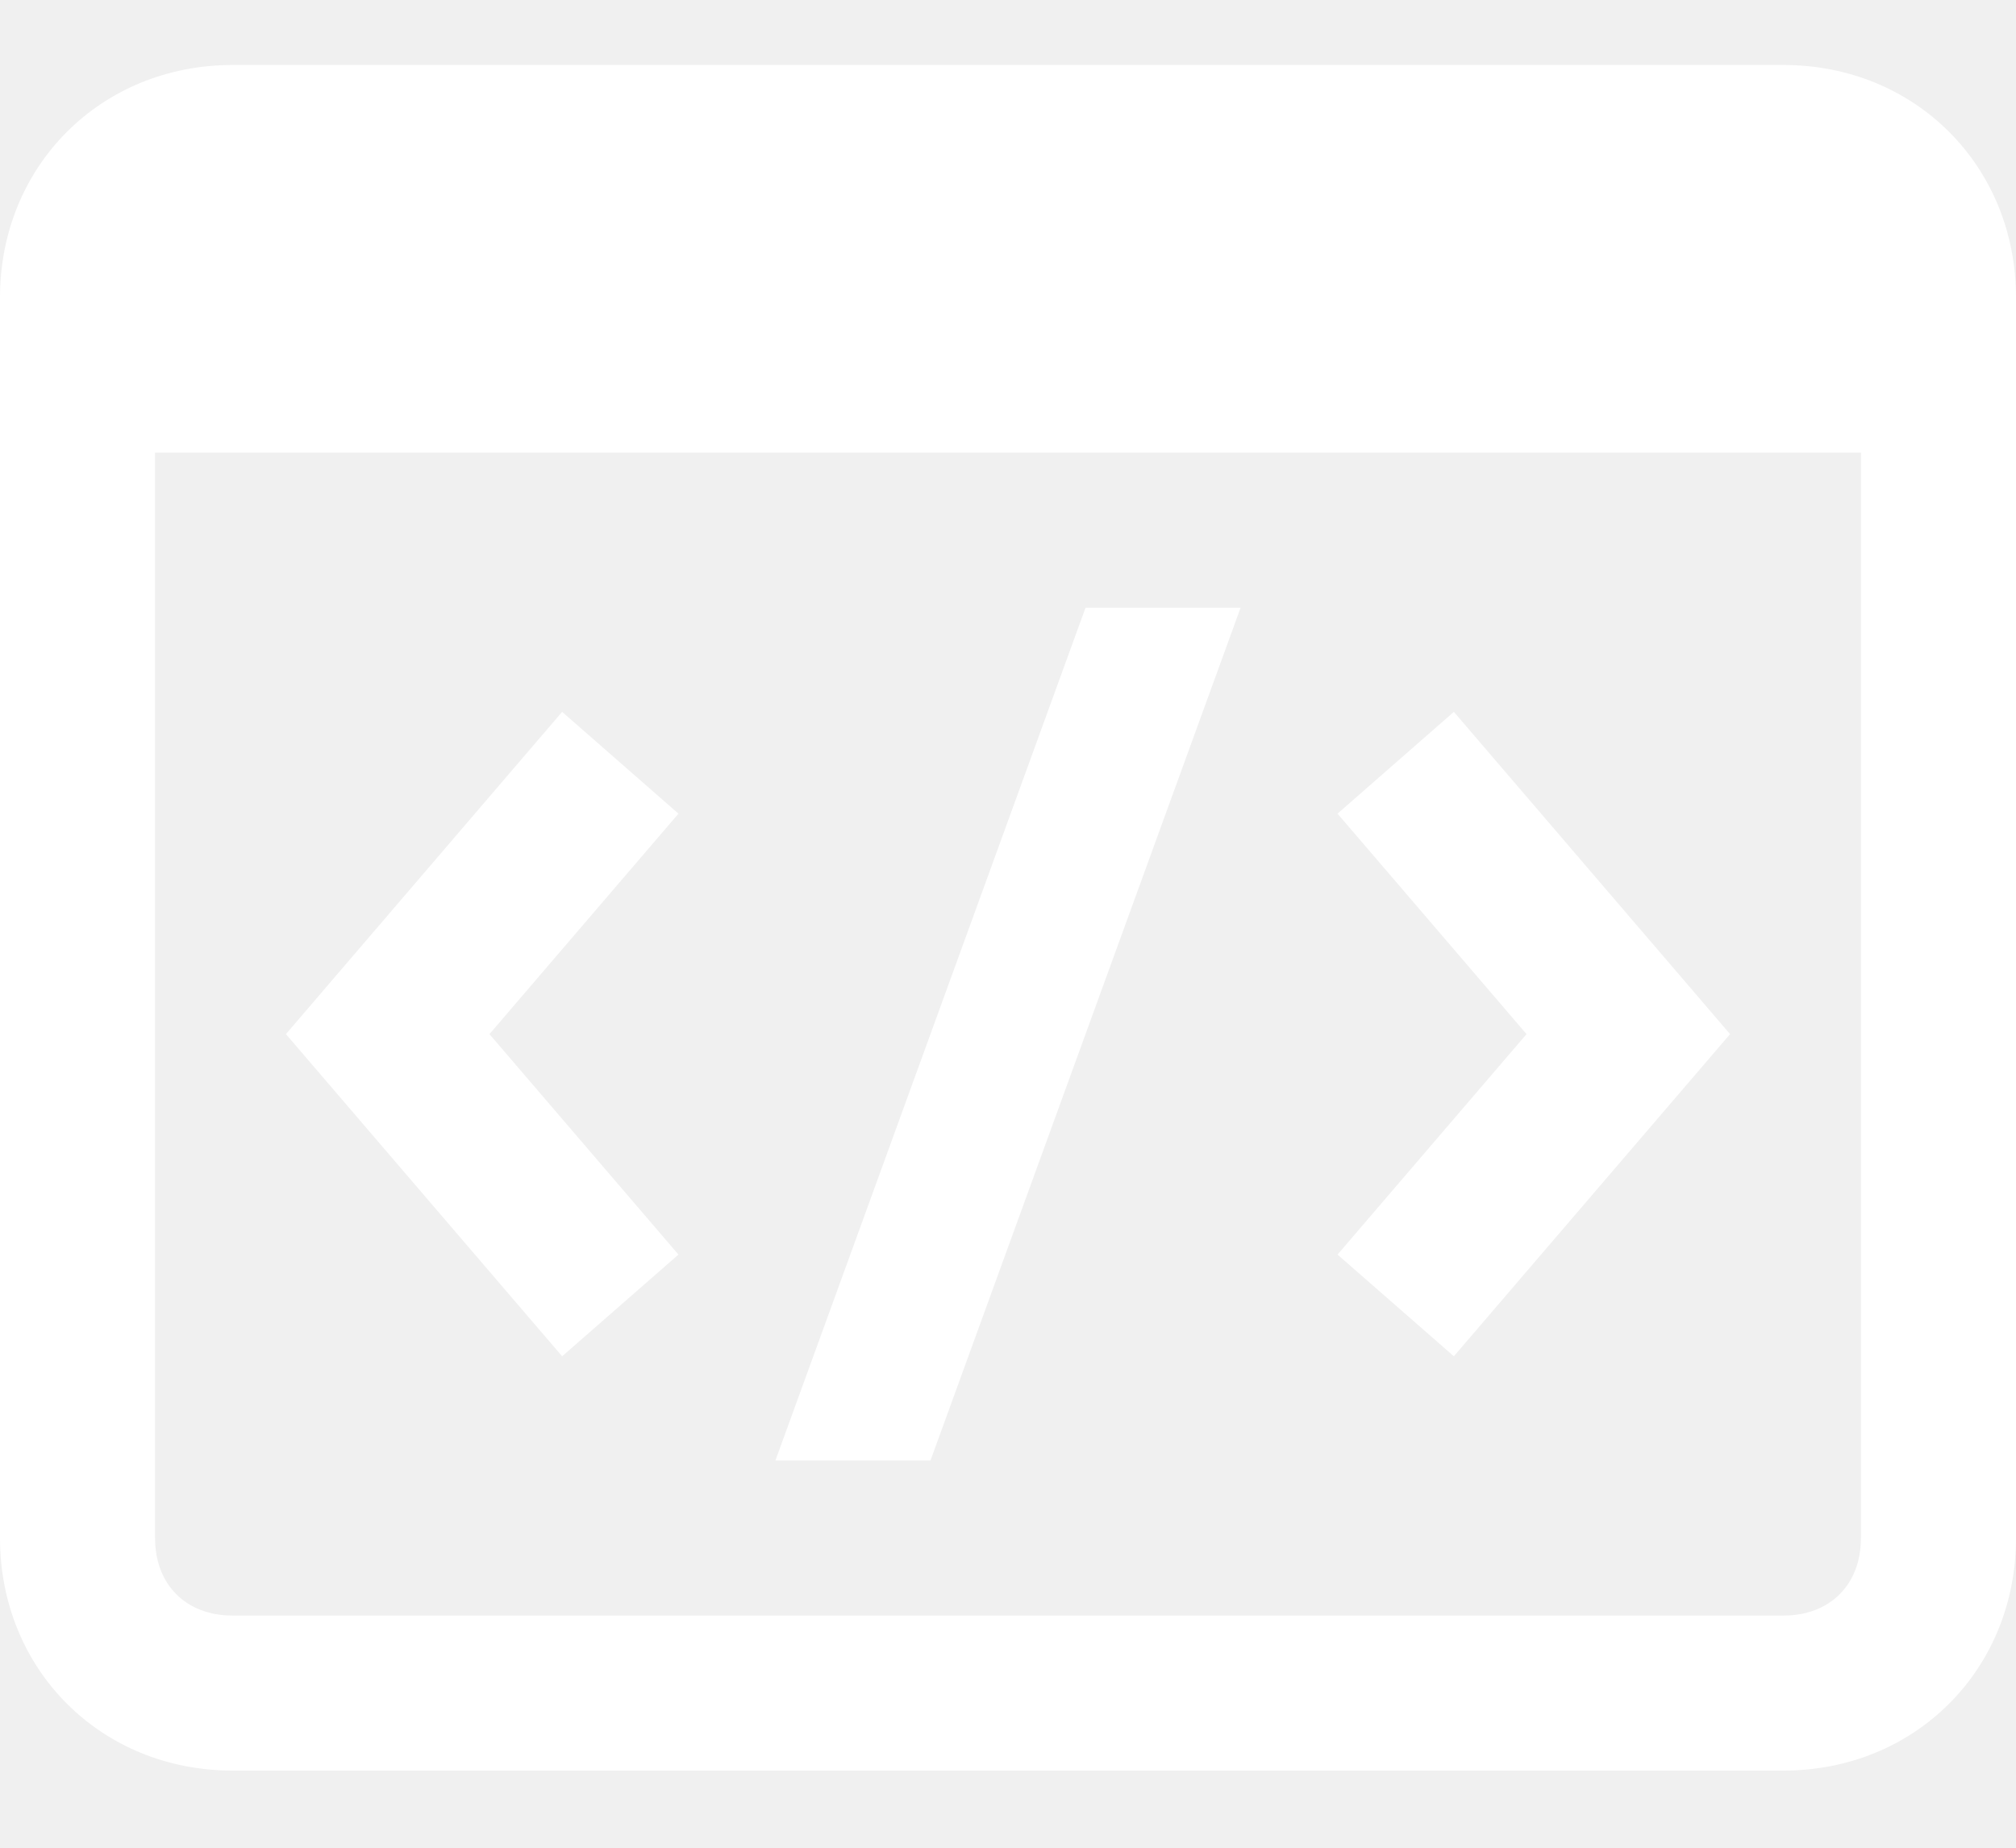
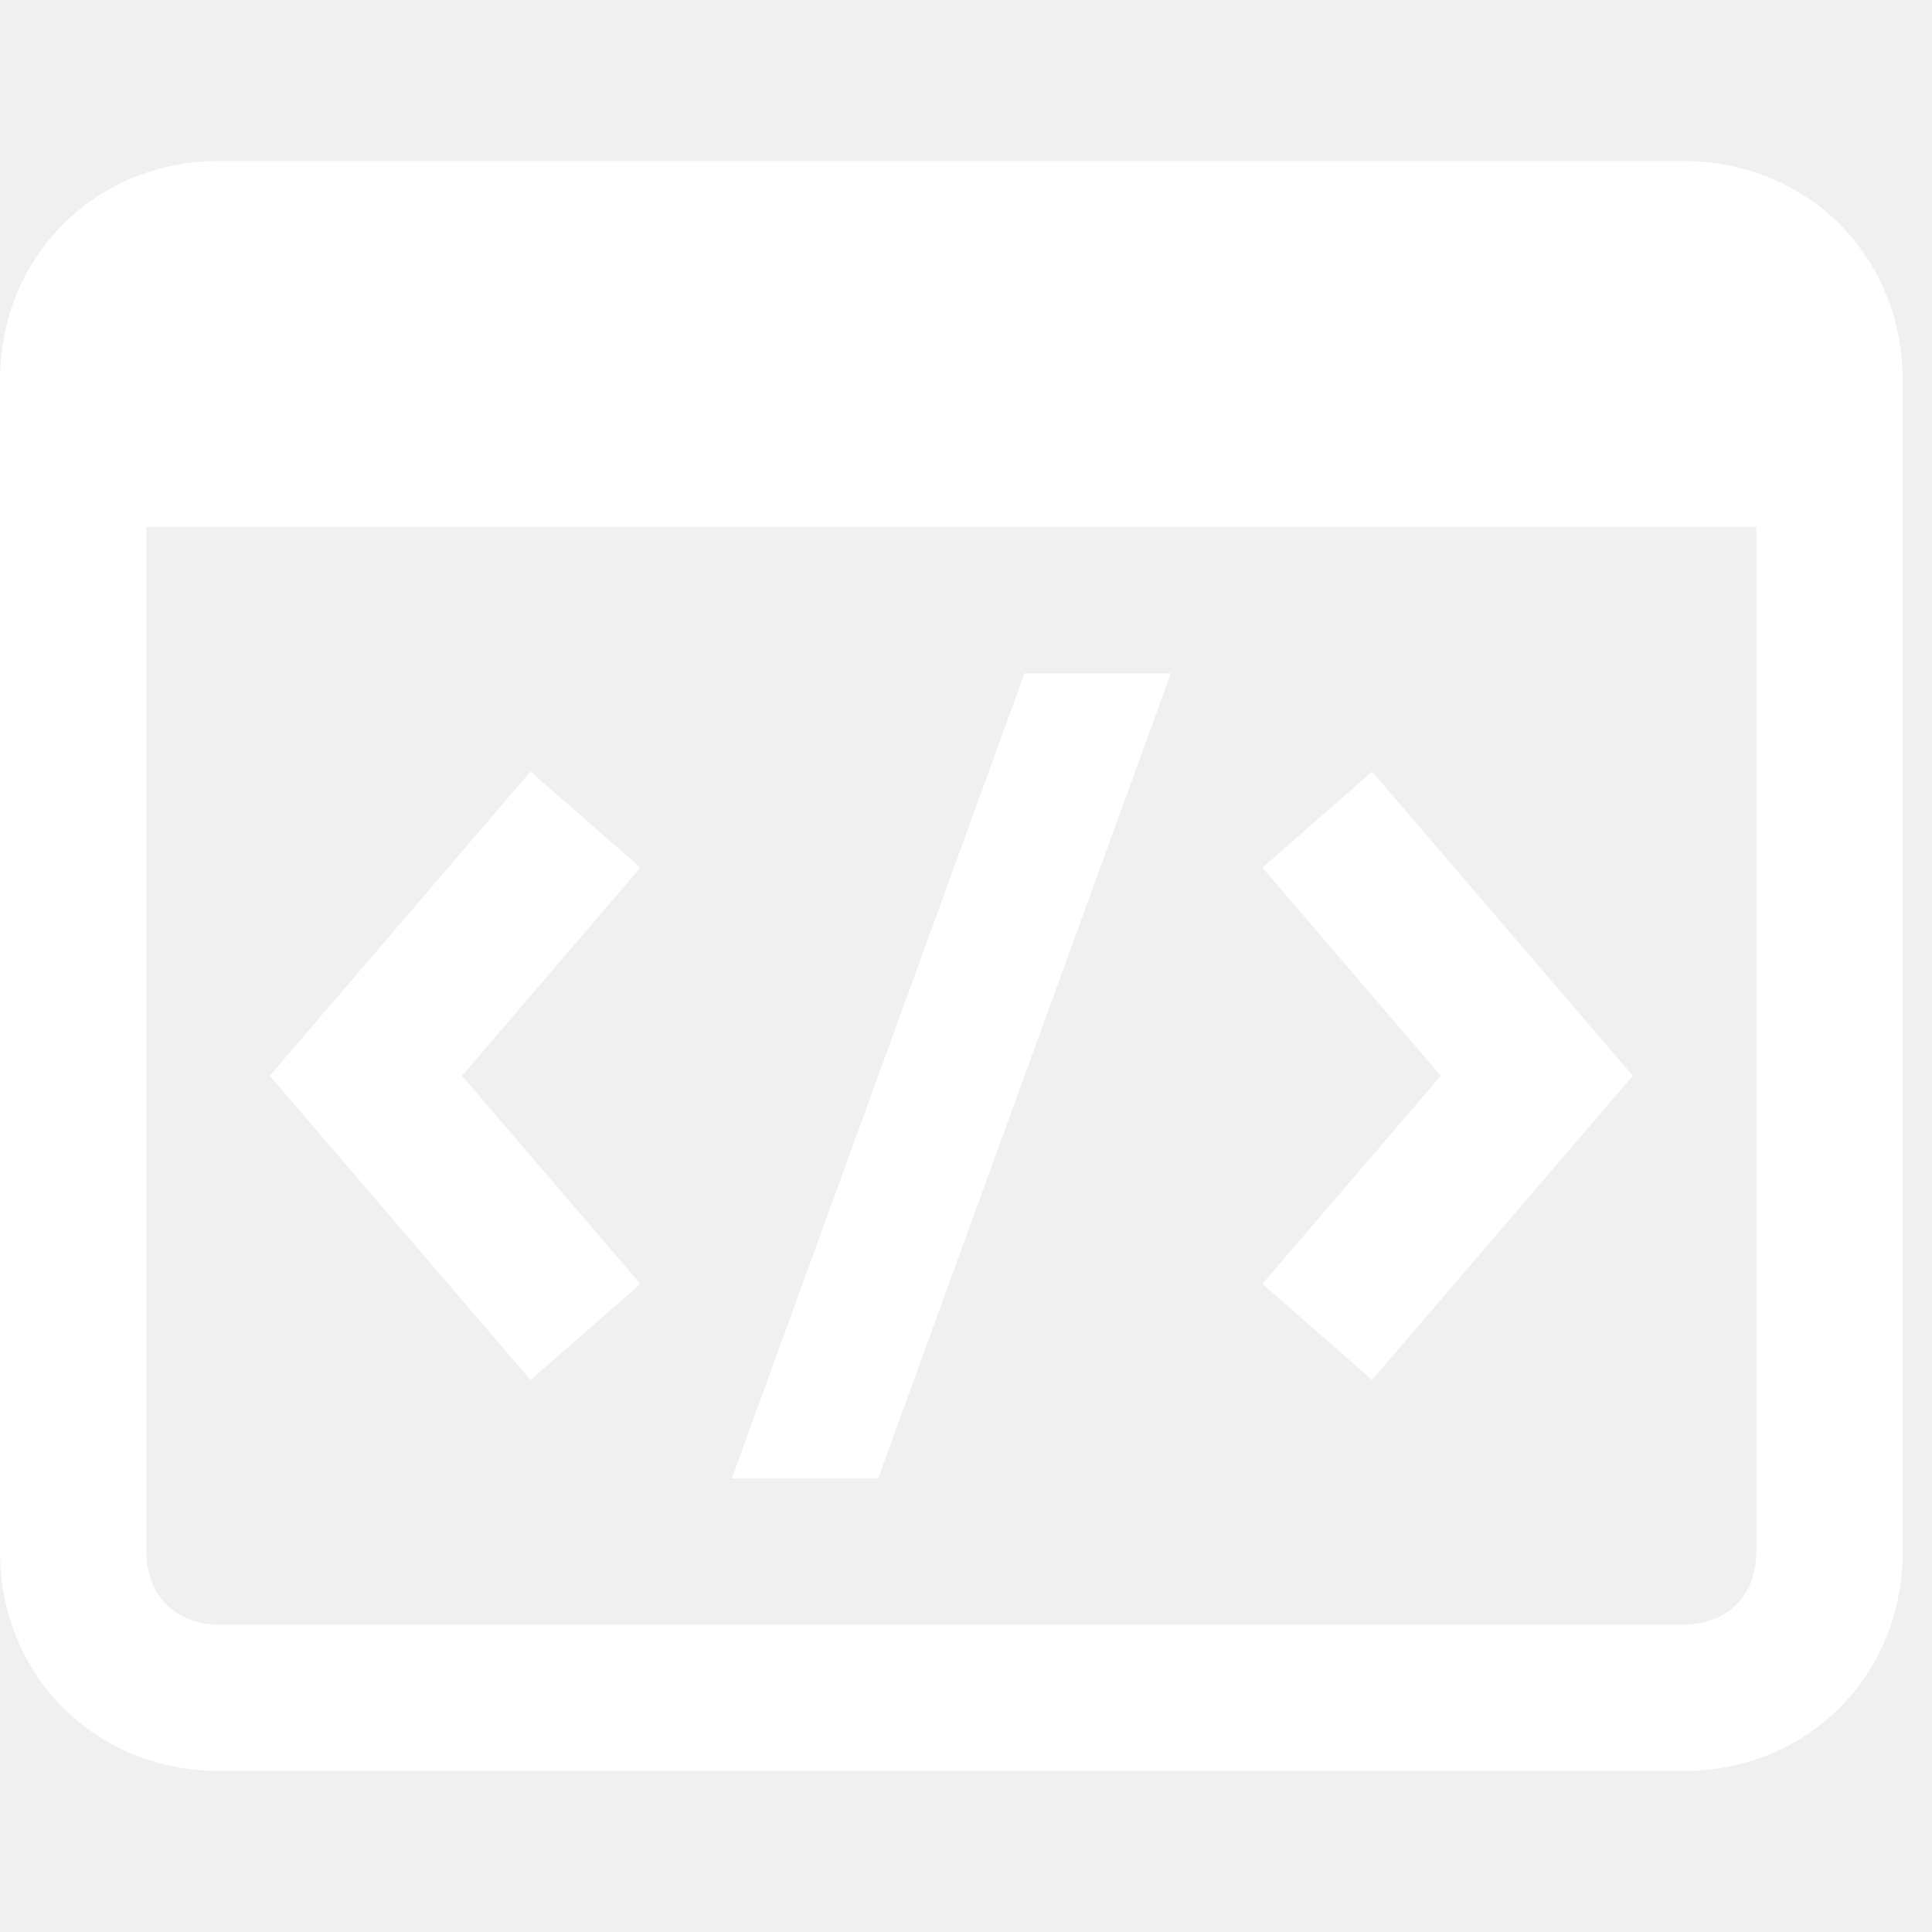
- <svg xmlns="http://www.w3.org/2000/svg" width="24px" height="22px" viewBox="0 0 24 22" version="1.1">
-   <g id="Page-1" stroke="none" stroke-width="1" fill="none" fill-rule="evenodd">
-     <g id="1.0-Home" transform="translate(-592, -2352)" fill="#FFFFFF" fill-rule="nonzero">
-       <g id="Examples" transform="translate(382, 1940)">
-         <g id="Group-4" transform="translate(210, 316.6667)">
-           <path d="M2.769,96.107 C1.201,96.107 0,97.308 0,98.876 L0,113.646 C0,115.214 1.201,116.415 2.769,116.415 L21.231,116.415 C22.799,116.415 24,115.214 24,113.646 L24,98.876 C24,97.308 22.799,96.107 21.231,96.107 L2.769,96.107 Z M1.846,100.723 L22.154,100.723 L22.154,113.646 C22.154,114.201 21.786,114.569 21.231,114.569 L2.769,114.569 C2.214,114.569 1.846,114.201 1.846,113.646 L1.846,100.723 Z M12.923,102.569 L9.231,112.723 L11.077,112.723 L14.769,102.569 L12.923,102.569 Z M6.692,103.809 L3.404,107.646 L6.692,111.482 L8.077,110.271 L5.827,107.646 L8.077,105.021 L6.692,103.809 Z M17.308,103.809 L15.923,105.021 L18.173,107.646 L15.923,110.271 L17.308,111.482 L20.596,107.646 L17.308,103.809 Z" id="code" />
-         </g>
-       </g>
-     </g>
+ <svg xmlns="http://www.w3.org/2000/svg" width="24px" height="24px" viewBox="0 0 24 24" version="1.1">
+   <g id="icons/code" stroke="none" stroke-width="1" fill="none" fill-rule="evenodd">
+     <path d="M2.727,2 C1.183,2 0,3.183 0,4.727 L0,19.273 C0,20.817 1.183,22 2.727,22 L20.909,22 C22.454,22 23.636,20.817 23.636,19.273 L23.636,4.727 C23.636,3.183 22.454,2 20.909,2 L2.727,2 Z M1.818,6.545 L21.818,6.545 L21.818,19.273 C21.818,19.82 21.456,20.182 20.909,20.182 L2.727,20.182 C2.18,20.182 1.818,19.82 1.818,19.273 L1.818,6.545 Z M12.727,8.364 L9.091,18.364 L10.909,18.364 L14.545,8.364 L12.727,8.364 Z M6.591,9.585 L3.352,13.364 L6.591,17.142 L7.955,15.949 L5.739,13.364 L7.955,10.778 L6.591,9.585 Z M17.045,9.585 L15.682,10.778 L17.898,13.364 L15.682,15.949 L17.045,17.142 L20.284,13.364 L17.045,9.585 Z" id="code" fill="#FFFFFF" fill-rule="nonzero" />
  </g>
</svg>
